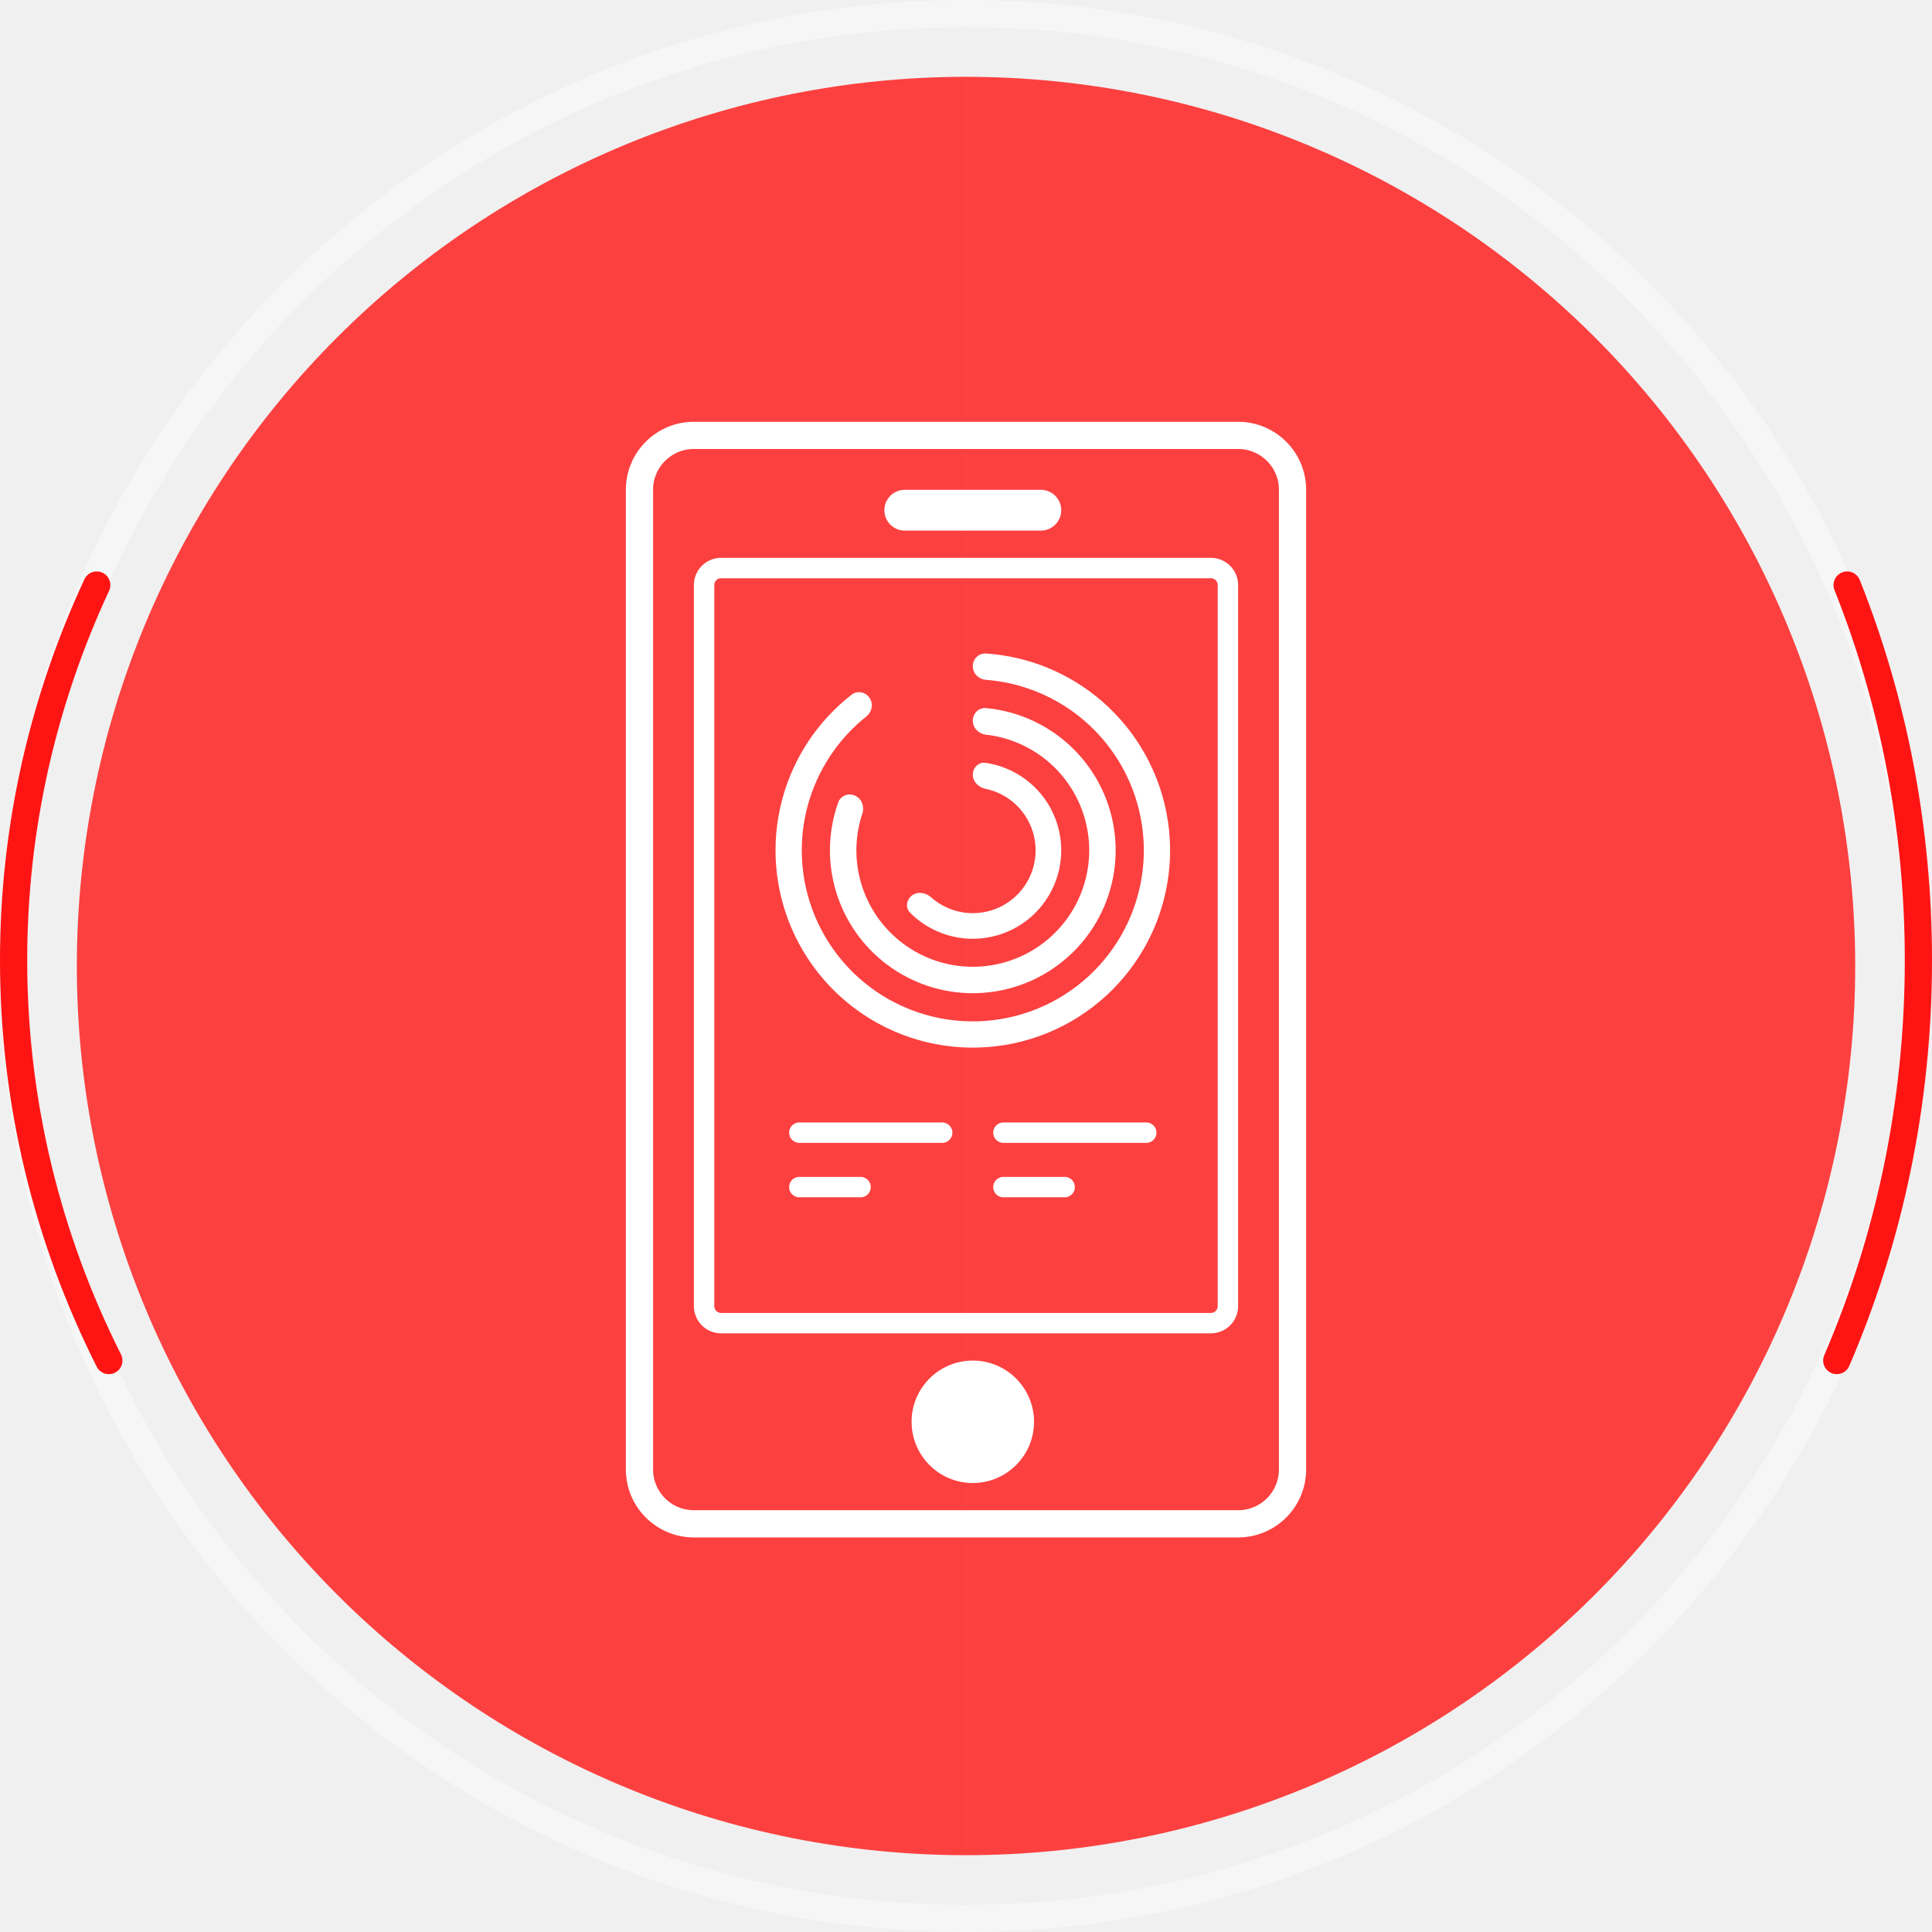
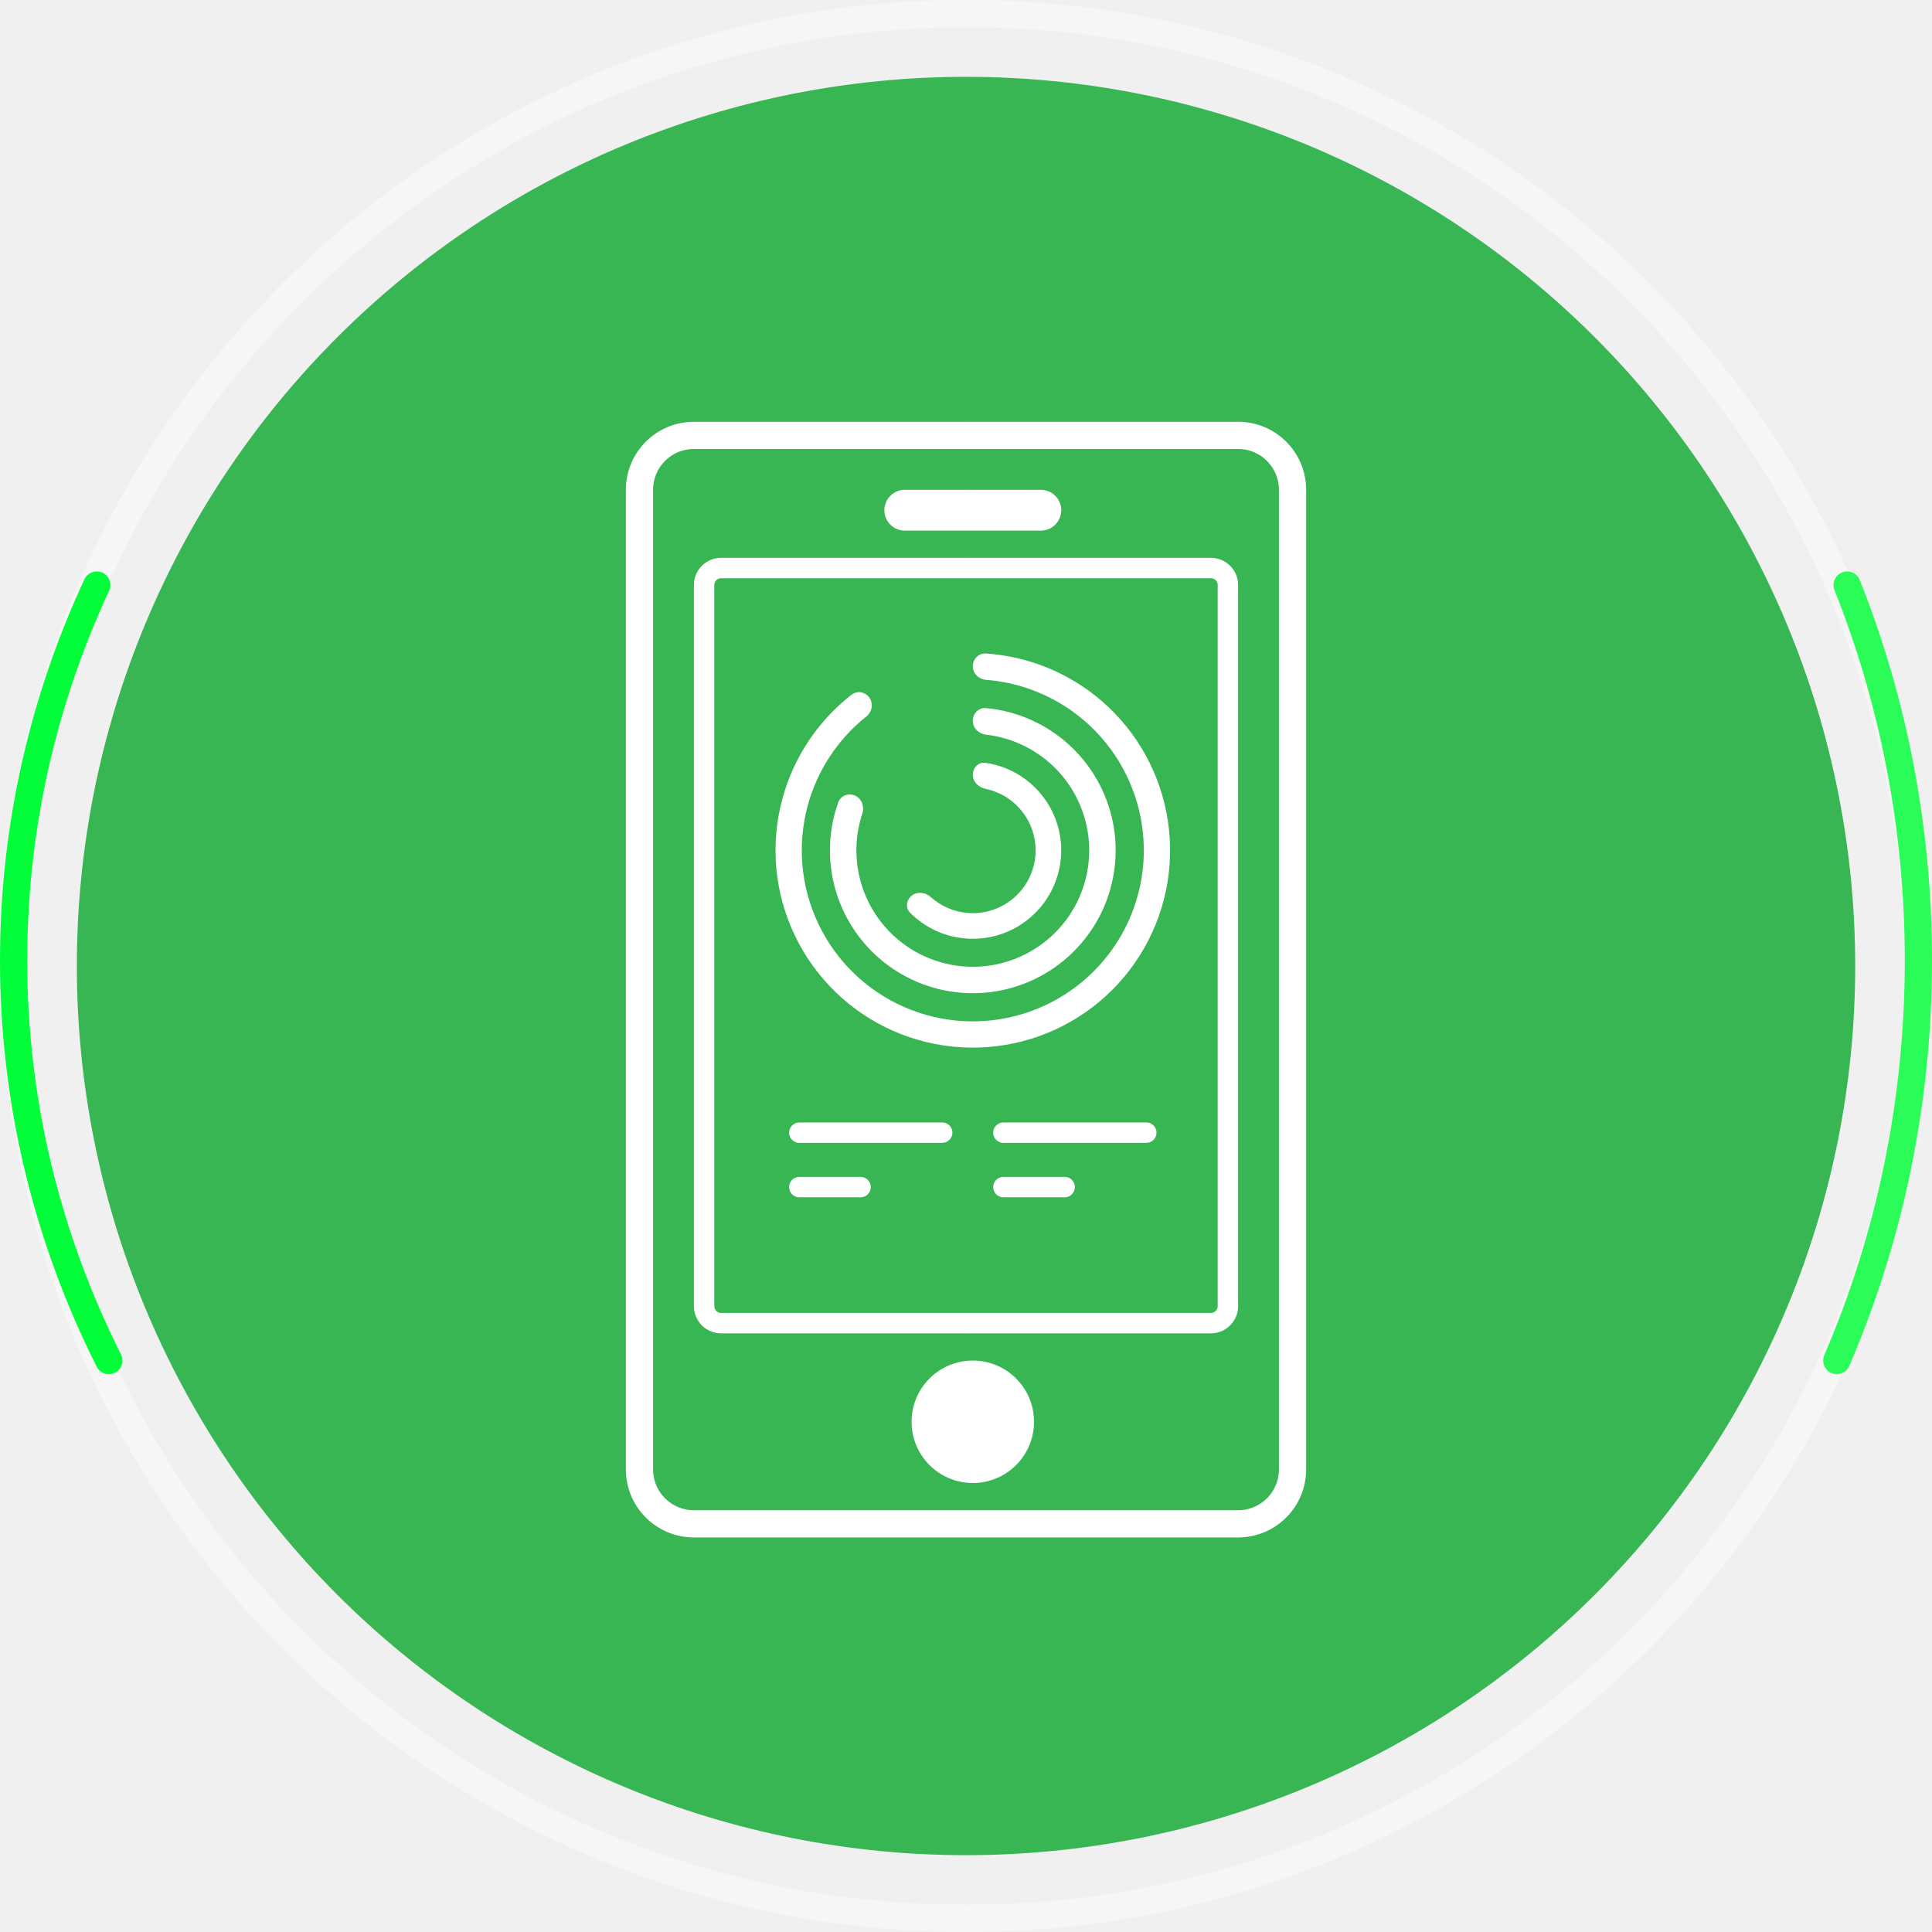
<svg xmlns="http://www.w3.org/2000/svg" width="142" height="142" viewBox="0 0 142 142" fill="none">
  <g opacity="0.8">
-     <path d="M71.002 5.646C62.419 5.646 53.921 7.336 45.992 10.62C38.063 13.905 30.858 18.719 24.789 24.788C18.721 30.856 13.907 38.061 10.622 45.99C7.338 53.919 5.648 62.417 5.648 71C5.648 79.582 7.338 88.081 10.622 96.01C13.907 103.939 18.721 111.144 24.789 117.212C30.858 123.281 38.063 128.095 45.992 131.379C53.921 134.664 62.419 136.354 71.002 136.354L71.002 71V5.646Z" fill="#FF1414" />
-     <path d="M71.002 136.354C79.584 136.354 88.083 134.664 96.012 131.379C103.941 128.095 111.146 123.281 117.214 117.212C123.283 111.144 128.097 103.939 131.381 96.01C134.666 88.081 136.356 79.582 136.356 71C136.356 62.418 134.666 53.919 131.381 45.99C128.097 38.061 123.283 30.856 117.214 24.788C111.146 18.719 103.941 13.905 96.012 10.621C88.083 7.336 79.584 5.646 71.002 5.646L71.002 71L71.002 136.354Z" fill="#FF1414" />
+     <path d="M71.002 5.646C62.419 5.646 53.921 7.336 45.992 10.62C38.063 13.905 30.858 18.719 24.789 24.788C18.721 30.856 13.907 38.061 10.622 45.99C7.338 53.919 5.648 62.417 5.648 71C5.648 79.582 7.338 88.081 10.622 96.01C13.907 103.939 18.721 111.144 24.789 117.212C30.858 123.281 38.063 128.095 45.992 131.379C53.921 134.664 62.419 136.354 71.002 136.354L71.002 71V5.646Z" fill="#0BA82D" />
+     <path d="M71.002 136.354C79.584 136.354 88.083 134.664 96.012 131.379C103.941 128.095 111.146 123.281 117.214 117.212C123.283 111.144 128.097 103.939 131.381 96.01C134.666 88.081 136.356 79.582 136.356 71C136.356 62.418 134.666 53.919 131.381 45.99C128.097 38.061 123.283 30.856 117.214 24.788C111.146 18.719 103.941 13.905 96.012 10.621C88.083 7.336 79.584 5.646 71.002 5.646L71.002 71L71.002 136.354Z" fill="#0BA82D" />
  </g>
  <circle cx="71" cy="71" r="70" stroke="white" stroke-opacity="0.4" stroke-width="2" />
-   <path d="M7.111 43C3.178 51.461 1 60.786 1 70.581C1 81.091 3.508 91.058 8 100" stroke="#FF1414" stroke-width="2" stroke-linecap="round" />
-   <path d="M135.762 43C139.133 51.461 141 60.786 141 70.581C141 81.091 138.85 91.058 135 100" stroke="#FF1414" stroke-width="2" stroke-linecap="round" />
+   <path d="M7.111 43C3.178 51.461 1 60.786 1 70.581C1 81.091 3.508 91.058 8 100" stroke="#00FF38" stroke-width="2" stroke-linecap="round" />
+   <path d="M135.762 43C139.133 51.461 141 60.786 141 70.581C141 81.091 138.85 91.058 135 100" stroke="#2AFD58" stroke-width="2" stroke-linecap="round" />
  <rect x="47" y="32" width="48" height="80" rx="4" stroke="white" stroke-width="2" />
  <rect x="51.75" y="41.75" width="38.5" height="55.5" rx="1.25" stroke="white" stroke-width="1.5" />
  <rect x="65" y="36" width="13" height="3" rx="1.5" fill="white" />
  <rect x="67.75" y="100.75" width="7.5" height="7.5" rx="3.75" fill="white" stroke="white" stroke-width="1.5" />
  <path d="M71.5 48.965C71.5 48.432 71.932 47.997 72.464 48.032C75.59 48.24 78.575 49.457 80.963 51.513C83.594 53.78 85.325 56.915 85.84 60.35C86.355 63.785 85.62 67.29 83.768 70.229C81.917 73.168 79.073 75.344 75.752 76.362C72.432 77.381 68.856 77.174 65.675 75.779C62.495 74.384 59.921 71.893 58.421 68.76C56.922 65.628 56.596 62.061 57.505 58.709C58.328 55.667 60.117 52.986 62.59 51.061C63.01 50.733 63.612 50.851 63.91 51.292C64.209 51.733 64.091 52.33 63.674 52.662C61.583 54.325 60.069 56.618 59.366 59.213C58.579 62.119 58.861 65.212 60.161 67.928C61.461 70.644 63.693 72.803 66.45 74.012C69.208 75.222 72.308 75.401 75.186 74.518C78.065 73.635 80.531 71.748 82.136 69.201C83.741 66.653 84.379 63.614 83.932 60.636C83.486 57.658 81.985 54.94 79.704 52.975C77.667 51.22 75.128 50.171 72.464 49.966C71.933 49.925 71.5 49.497 71.5 48.965Z" fill="white" />
  <path d="M71.5 52.971C71.5 52.435 71.936 51.995 72.47 52.045C74.396 52.224 76.242 52.932 77.799 54.099C79.617 55.462 80.943 57.378 81.58 59.559C82.216 61.739 82.128 64.067 81.329 66.194C80.53 68.32 79.062 70.13 77.147 71.352C75.232 72.574 72.973 73.141 70.707 72.97C68.442 72.799 66.294 71.897 64.585 70.401C62.875 68.905 61.697 66.895 61.227 64.672C60.824 62.768 60.96 60.795 61.61 58.973C61.79 58.468 62.373 58.258 62.859 58.484C63.346 58.71 63.551 59.287 63.382 59.796C62.903 61.233 62.812 62.777 63.128 64.27C63.511 66.082 64.471 67.72 65.864 68.939C67.257 70.158 69.008 70.893 70.854 71.033C72.7 71.172 74.542 70.71 76.102 69.714C77.663 68.718 78.859 67.243 79.51 65.51C80.161 63.777 80.233 61.88 79.714 60.103C79.196 58.326 78.115 56.765 76.634 55.654C75.413 54.739 73.974 54.17 72.469 53.998C71.936 53.937 71.5 53.508 71.5 52.971Z" fill="white" />
  <path d="M71.5 56.941C71.5 56.422 71.924 55.993 72.438 56.068C73.219 56.182 73.975 56.438 74.669 56.825C75.638 57.366 76.452 58.146 77.034 59.09C77.616 60.035 77.946 61.113 77.994 62.221C78.042 63.33 77.805 64.432 77.306 65.423C76.807 66.414 76.062 67.261 75.144 67.883C74.225 68.505 73.162 68.881 72.057 68.976C70.951 69.071 69.84 68.882 68.829 68.426C68.104 68.099 67.448 67.644 66.892 67.084C66.525 66.716 66.617 66.12 67.035 65.811C67.452 65.501 68.037 65.598 68.424 65.944C68.774 66.257 69.171 66.515 69.602 66.709C70.321 67.033 71.11 67.168 71.896 67.1C72.681 67.033 73.436 66.765 74.088 66.324C74.741 65.882 75.27 65.28 75.624 64.576C75.978 63.872 76.147 63.089 76.113 62.302C76.079 61.515 75.844 60.749 75.431 60.078C75.018 59.407 74.439 58.853 73.751 58.469C73.338 58.238 72.894 58.073 72.435 57.978C71.926 57.873 71.5 57.461 71.5 56.941Z" fill="white" />
  <line x1="58.75" y1="83.25" x2="69.25" y2="83.25" stroke="white" stroke-width="1.5" stroke-linecap="round" />
  <line x1="58.75" y1="87.25" x2="63.25" y2="87.25" stroke="white" stroke-width="1.5" stroke-linecap="round" />
  <line x1="73.75" y1="87.25" x2="78.25" y2="87.25" stroke="white" stroke-width="1.5" stroke-linecap="round" />
  <line x1="73.75" y1="83.25" x2="84.25" y2="83.25" stroke="white" stroke-width="1.5" stroke-linecap="round" />
</svg>
